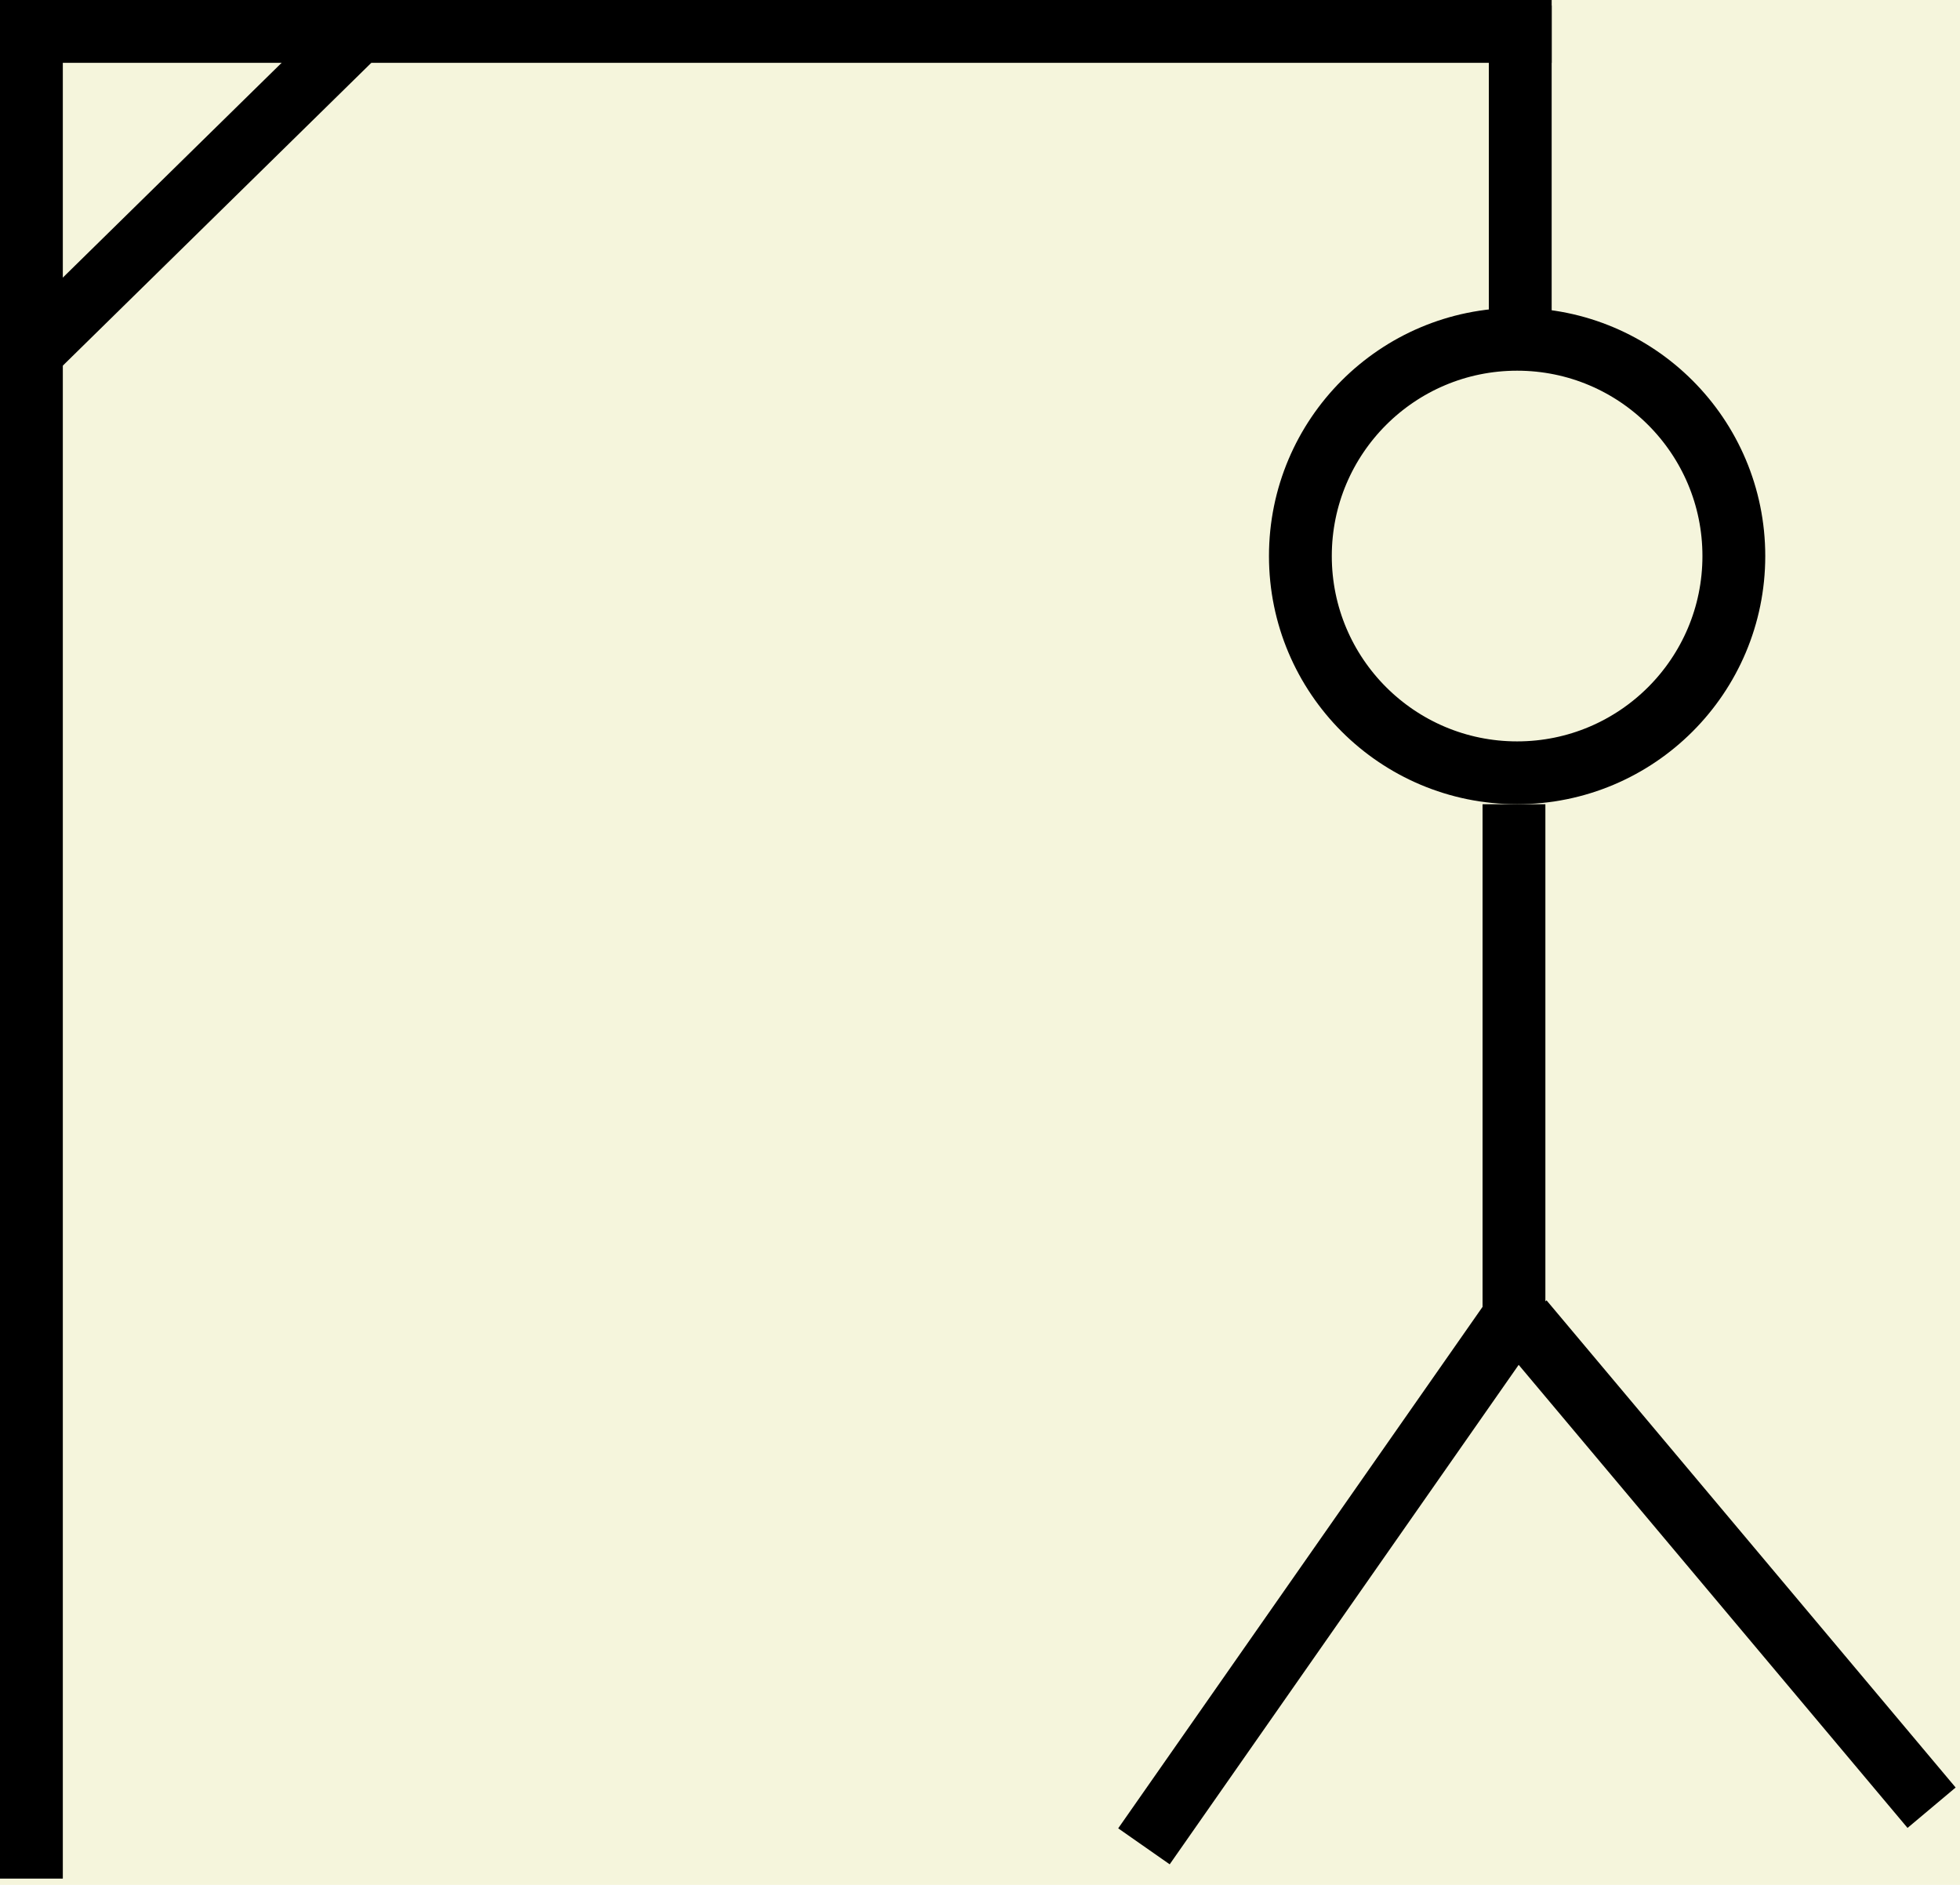
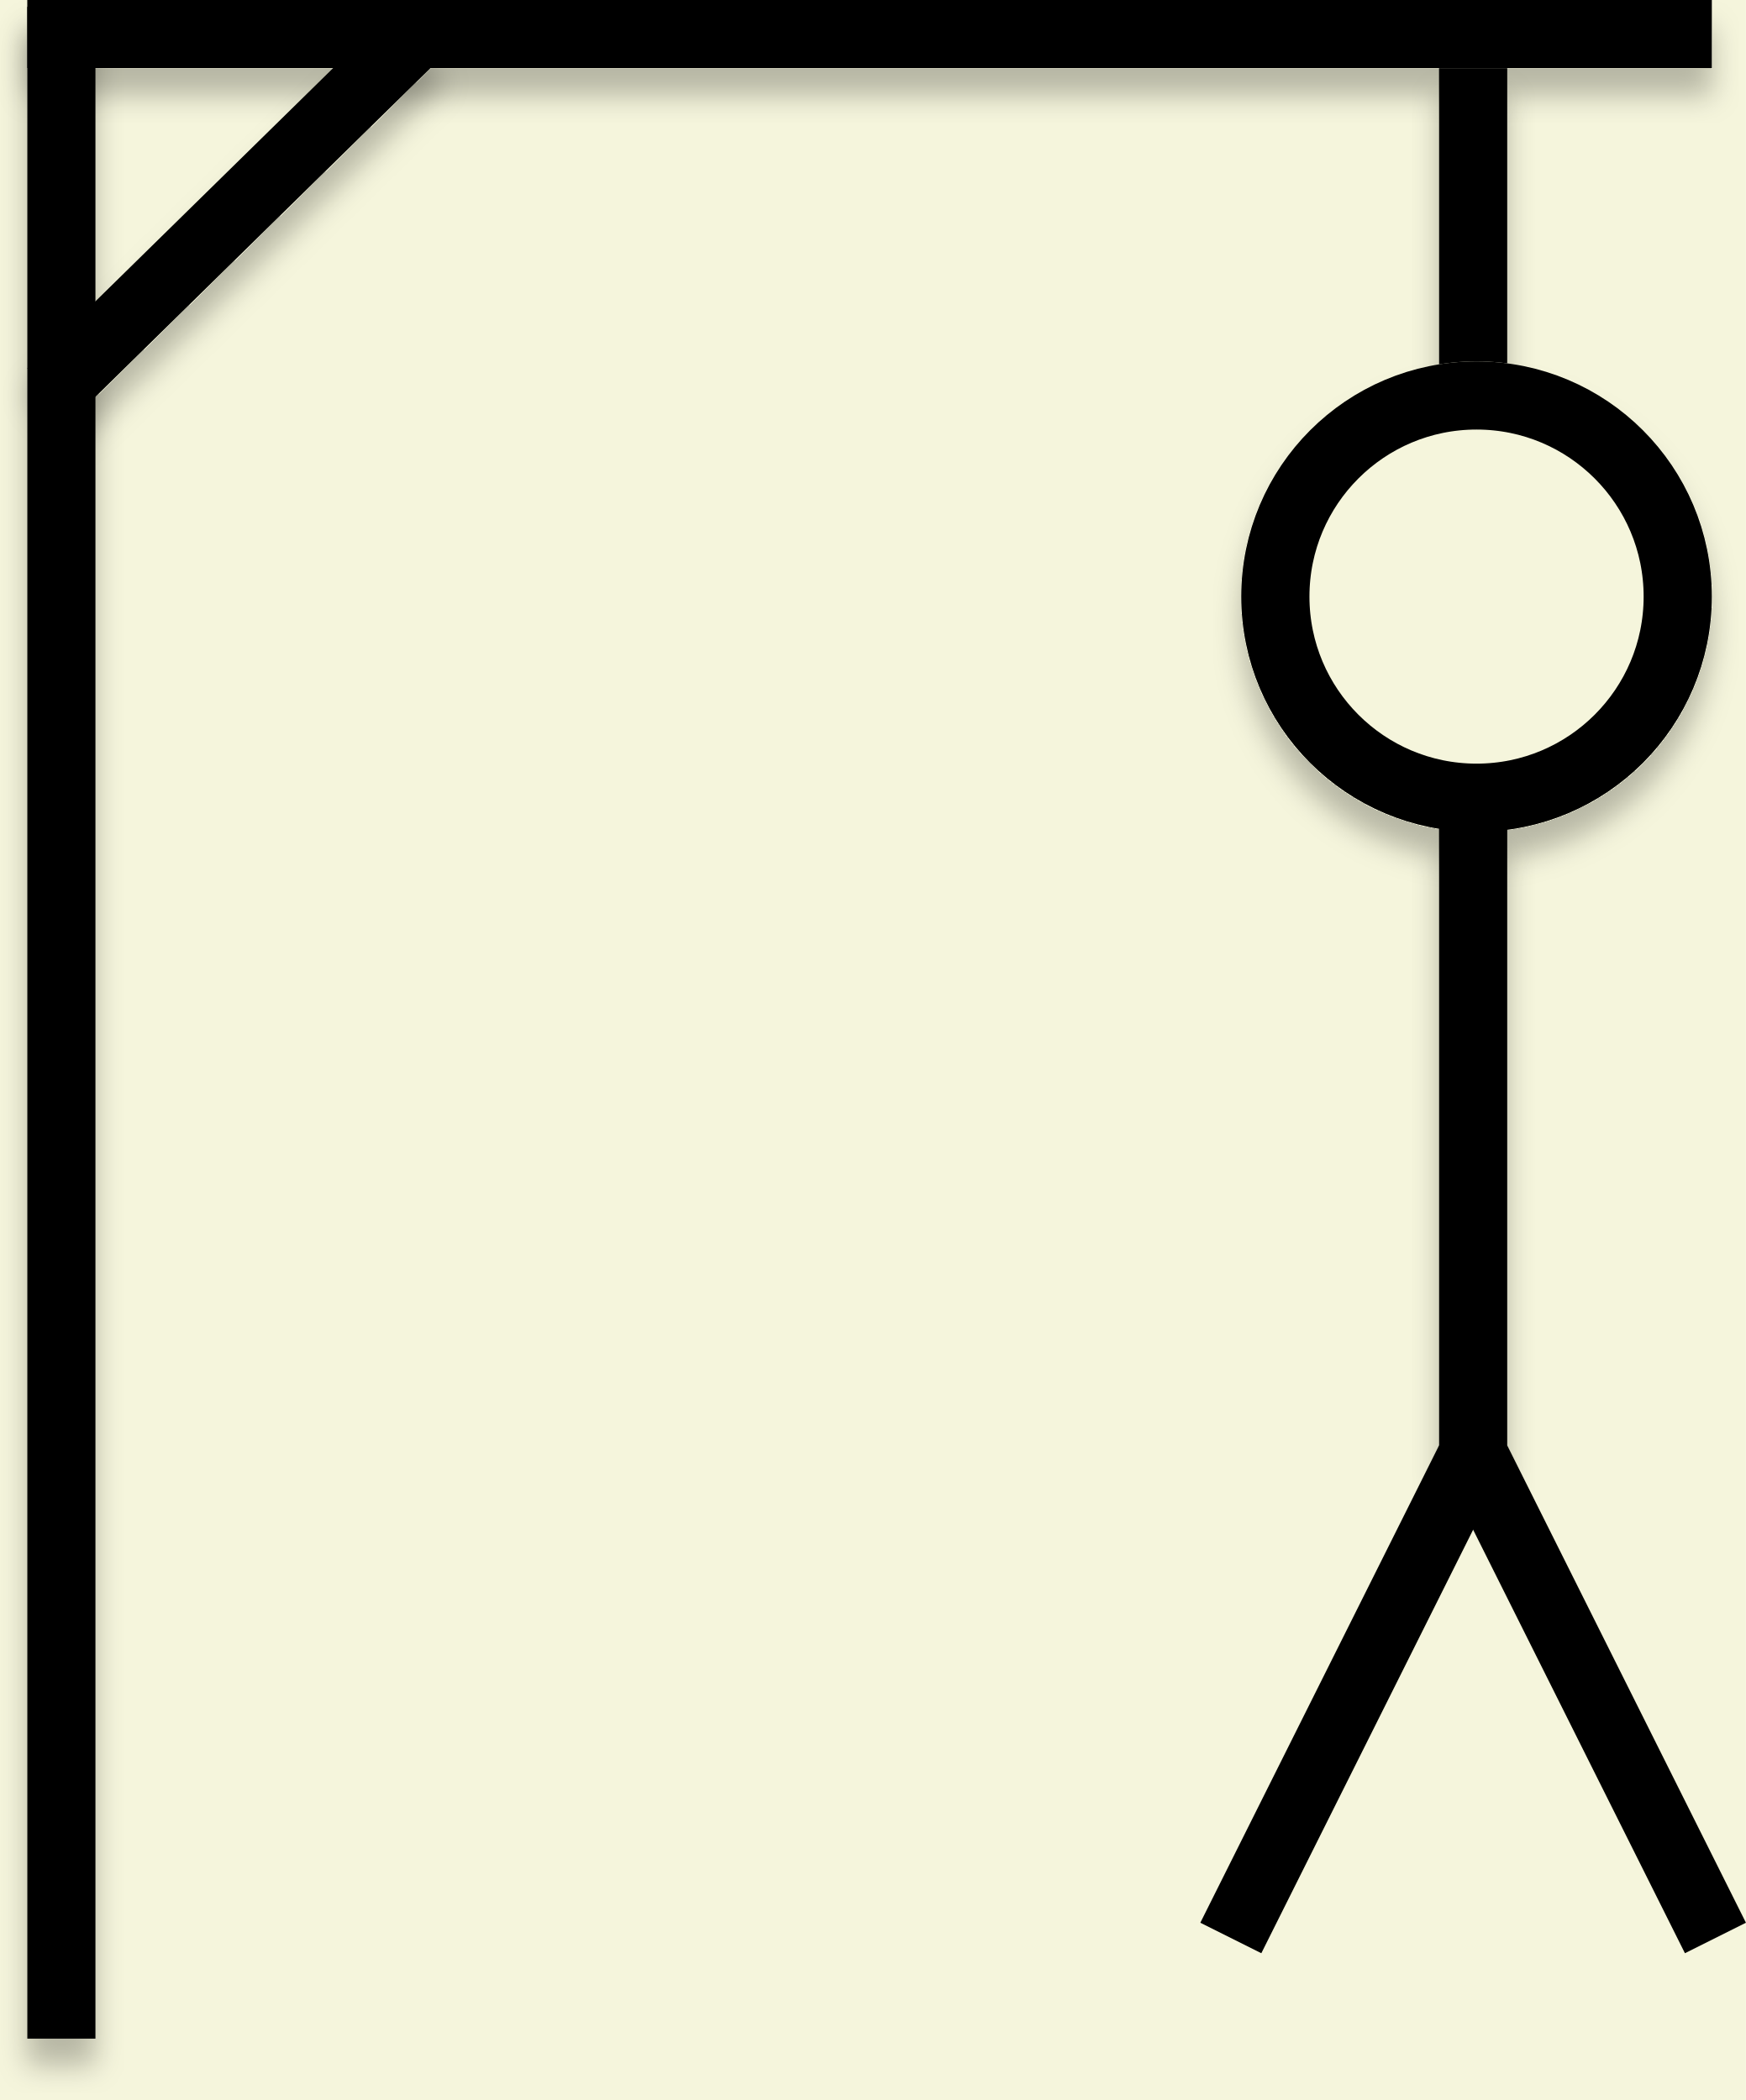
- <svg xmlns="http://www.w3.org/2000/svg" width="312" height="300" viewBox="0 0 312 300" fill="none">
-   <rect width="312" height="300" fill="#F5F5DC" />
-   <line x1="5" y1="1" x2="5" y2="299.002" stroke="black" stroke-width="10" />
-   <line y1="5" x2="247" y2="5" stroke="black" stroke-width="10" />
-   <line x1="57.502" y1="4.568" x2="3.502" y2="57.568" stroke="black" stroke-width="10" />
-   <path d="M242 0.882V54.118" stroke="black" stroke-width="10" />
-   <circle cx="241.5" cy="88.5" r="34.5" fill="#F5F5DC" stroke="black" stroke-width="10" />
-   <line x1="241" y1="128" x2="241" y2="213" stroke="black" stroke-width="10" />
-   <line x1="240.098" y1="210.864" x2="182.098" y2="293.864" stroke="black" stroke-width="10" />
-   <line x1="242.354" y1="210.178" x2="307.477" y2="287.719" stroke="black" stroke-width="10" />
+ <svg xmlns="http://www.w3.org/2000/svg" width="256" height="308" viewBox="0 0 256 308" fill="none">
+   <rect width="256" height="308" fill="#F5F5DC" />
+   <g filter="url(#filter0_d_9_28)">
+     <line x1="9" y1="1" x2="9" y2="299.002" stroke="black" stroke-width="10" />
+   </g>
+   <g filter="url(#filter1_d_9_28)">
+     <line x1="4" y1="5" x2="251" y2="5" stroke="black" stroke-width="10" />
+   </g>
+   <g filter="url(#filter2_d_9_28)">
+     <line x1="61.502" y1="4.568" x2="7.502" y2="57.568" stroke="black" stroke-width="10" />
+   </g>
+   <g filter="url(#filter3_d_9_28)">
+     <line x1="216" y1="10" x2="216" y2="54" stroke="black" stroke-width="10" />
+   </g>
+   <g filter="url(#filter4_d_9_28)">
+     <circle cx="216.5" cy="87.5" r="34.5" fill="#F5F5DC" />
+     <circle cx="216.5" cy="87.5" r="29.5" stroke="black" stroke-width="10" />
+   </g>
+   <line x1="215.472" y1="214.236" x2="180.472" y2="284.236" stroke="black" stroke-width="10" />
+   <line y1="-5" x2="78.262" y2="-5" transform="matrix(0.447214 0.894427 0.894427 -0.447214 221 212)" stroke="black" stroke-width="10" />
+   <g filter="url(#filter5_d_9_28)">
+     <line x1="216" y1="121" x2="216" y2="215" stroke="black" stroke-width="10" />
+   </g>
+   <defs>
+     <filter id="filter0_d_9_28" x="0" y="1" width="18" height="306.002" filterUnits="userSpaceOnUse" color-interpolation-filters="sRGB">
+       <feFlood flood-opacity="0" result="BackgroundImageFix" />
+       <feColorMatrix in="SourceAlpha" type="matrix" values="0 0 0 0 0 0 0 0 0 0 0 0 0 0 0 0 0 0 127 0" result="hardAlpha" />
+       <feOffset dy="4" />
+       <feGaussianBlur stdDeviation="2" />
+       <feComposite in2="hardAlpha" operator="out" />
+       <feColorMatrix type="matrix" values="0 0 0 0 0 0 0 0 0 0 0 0 0 0 0 0 0 0 0.25 0" />
+       <feBlend mode="normal" in2="BackgroundImageFix" result="effect1_dropShadow_9_28" />
+       <feBlend mode="normal" in="SourceGraphic" in2="effect1_dropShadow_9_28" result="shape" />
+     </filter>
+     <filter id="filter1_d_9_28" x="0" y="0" width="255" height="18" filterUnits="userSpaceOnUse" color-interpolation-filters="sRGB">
+       <feFlood flood-opacity="0" result="BackgroundImageFix" />
+       <feColorMatrix in="SourceAlpha" type="matrix" values="0 0 0 0 0 0 0 0 0 0 0 0 0 0 0 0 0 0 127 0" result="hardAlpha" />
+       <feOffset dy="4" />
+       <feGaussianBlur stdDeviation="2" />
+       <feComposite in2="hardAlpha" operator="out" />
+       <feColorMatrix type="matrix" values="0 0 0 0 0 0 0 0 0 0 0 0 0 0 0 0 0 0 0.25 0" />
+       <feBlend mode="normal" in2="BackgroundImageFix" result="effect1_dropShadow_9_28" />
+       <feBlend mode="normal" in="SourceGraphic" in2="effect1_dropShadow_9_28" result="shape" />
+     </filter>
+     <filter id="filter2_d_9_28" x="0" y="1" width="69.005" height="68.137" filterUnits="userSpaceOnUse" color-interpolation-filters="sRGB">
+       <feFlood flood-opacity="0" result="BackgroundImageFix" />
+       <feColorMatrix in="SourceAlpha" type="matrix" values="0 0 0 0 0 0 0 0 0 0 0 0 0 0 0 0 0 0 127 0" result="hardAlpha" />
+       <feOffset dy="4" />
+       <feGaussianBlur stdDeviation="2" />
+       <feComposite in2="hardAlpha" operator="out" />
+       <feColorMatrix type="matrix" values="0 0 0 0 0 0 0 0 0 0 0 0 0 0 0 0 0 0 0.25 0" />
+       <feBlend mode="normal" in2="BackgroundImageFix" result="effect1_dropShadow_9_28" />
+       <feBlend mode="normal" in="SourceGraphic" in2="effect1_dropShadow_9_28" result="shape" />
+     </filter>
+     <filter id="filter3_d_9_28" x="207" y="10" width="18" height="52" filterUnits="userSpaceOnUse" color-interpolation-filters="sRGB">
+       <feFlood flood-opacity="0" result="BackgroundImageFix" />
+       <feColorMatrix in="SourceAlpha" type="matrix" values="0 0 0 0 0 0 0 0 0 0 0 0 0 0 0 0 0 0 127 0" result="hardAlpha" />
+       <feOffset dy="4" />
+       <feGaussianBlur stdDeviation="2" />
+       <feComposite in2="hardAlpha" operator="out" />
+       <feColorMatrix type="matrix" values="0 0 0 0 0 0 0 0 0 0 0 0 0 0 0 0 0 0 0.25 0" />
+       <feBlend mode="normal" in2="BackgroundImageFix" result="effect1_dropShadow_9_28" />
+       <feBlend mode="normal" in="SourceGraphic" in2="effect1_dropShadow_9_28" result="shape" />
+     </filter>
+     <filter id="filter4_d_9_28" x="178" y="53" width="77" height="77" filterUnits="userSpaceOnUse" color-interpolation-filters="sRGB">
+       <feFlood flood-opacity="0" result="BackgroundImageFix" />
+       <feColorMatrix in="SourceAlpha" type="matrix" values="0 0 0 0 0 0 0 0 0 0 0 0 0 0 0 0 0 0 127 0" result="hardAlpha" />
+       <feOffset dy="4" />
+       <feGaussianBlur stdDeviation="2" />
+       <feComposite in2="hardAlpha" operator="out" />
+       <feColorMatrix type="matrix" values="0 0 0 0 0 0 0 0 0 0 0 0 0 0 0 0 0 0 0.25 0" />
+       <feBlend mode="normal" in2="BackgroundImageFix" result="effect1_dropShadow_9_28" />
+       <feBlend mode="normal" in="SourceGraphic" in2="effect1_dropShadow_9_28" result="shape" />
+     </filter>
+     <filter id="filter5_d_9_28" x="207" y="121" width="18" height="102" filterUnits="userSpaceOnUse" color-interpolation-filters="sRGB">
+       <feFlood flood-opacity="0" result="BackgroundImageFix" />
+       <feColorMatrix in="SourceAlpha" type="matrix" values="0 0 0 0 0 0 0 0 0 0 0 0 0 0 0 0 0 0 127 0" result="hardAlpha" />
+       <feOffset dy="4" />
+       <feGaussianBlur stdDeviation="2" />
+       <feComposite in2="hardAlpha" operator="out" />
+       <feColorMatrix type="matrix" values="0 0 0 0 0 0 0 0 0 0 0 0 0 0 0 0 0 0 0.25 0" />
+       <feBlend mode="normal" in2="BackgroundImageFix" result="effect1_dropShadow_9_28" />
+       <feBlend mode="normal" in="SourceGraphic" in2="effect1_dropShadow_9_28" result="shape" />
+     </filter>
+   </defs>
</svg>
